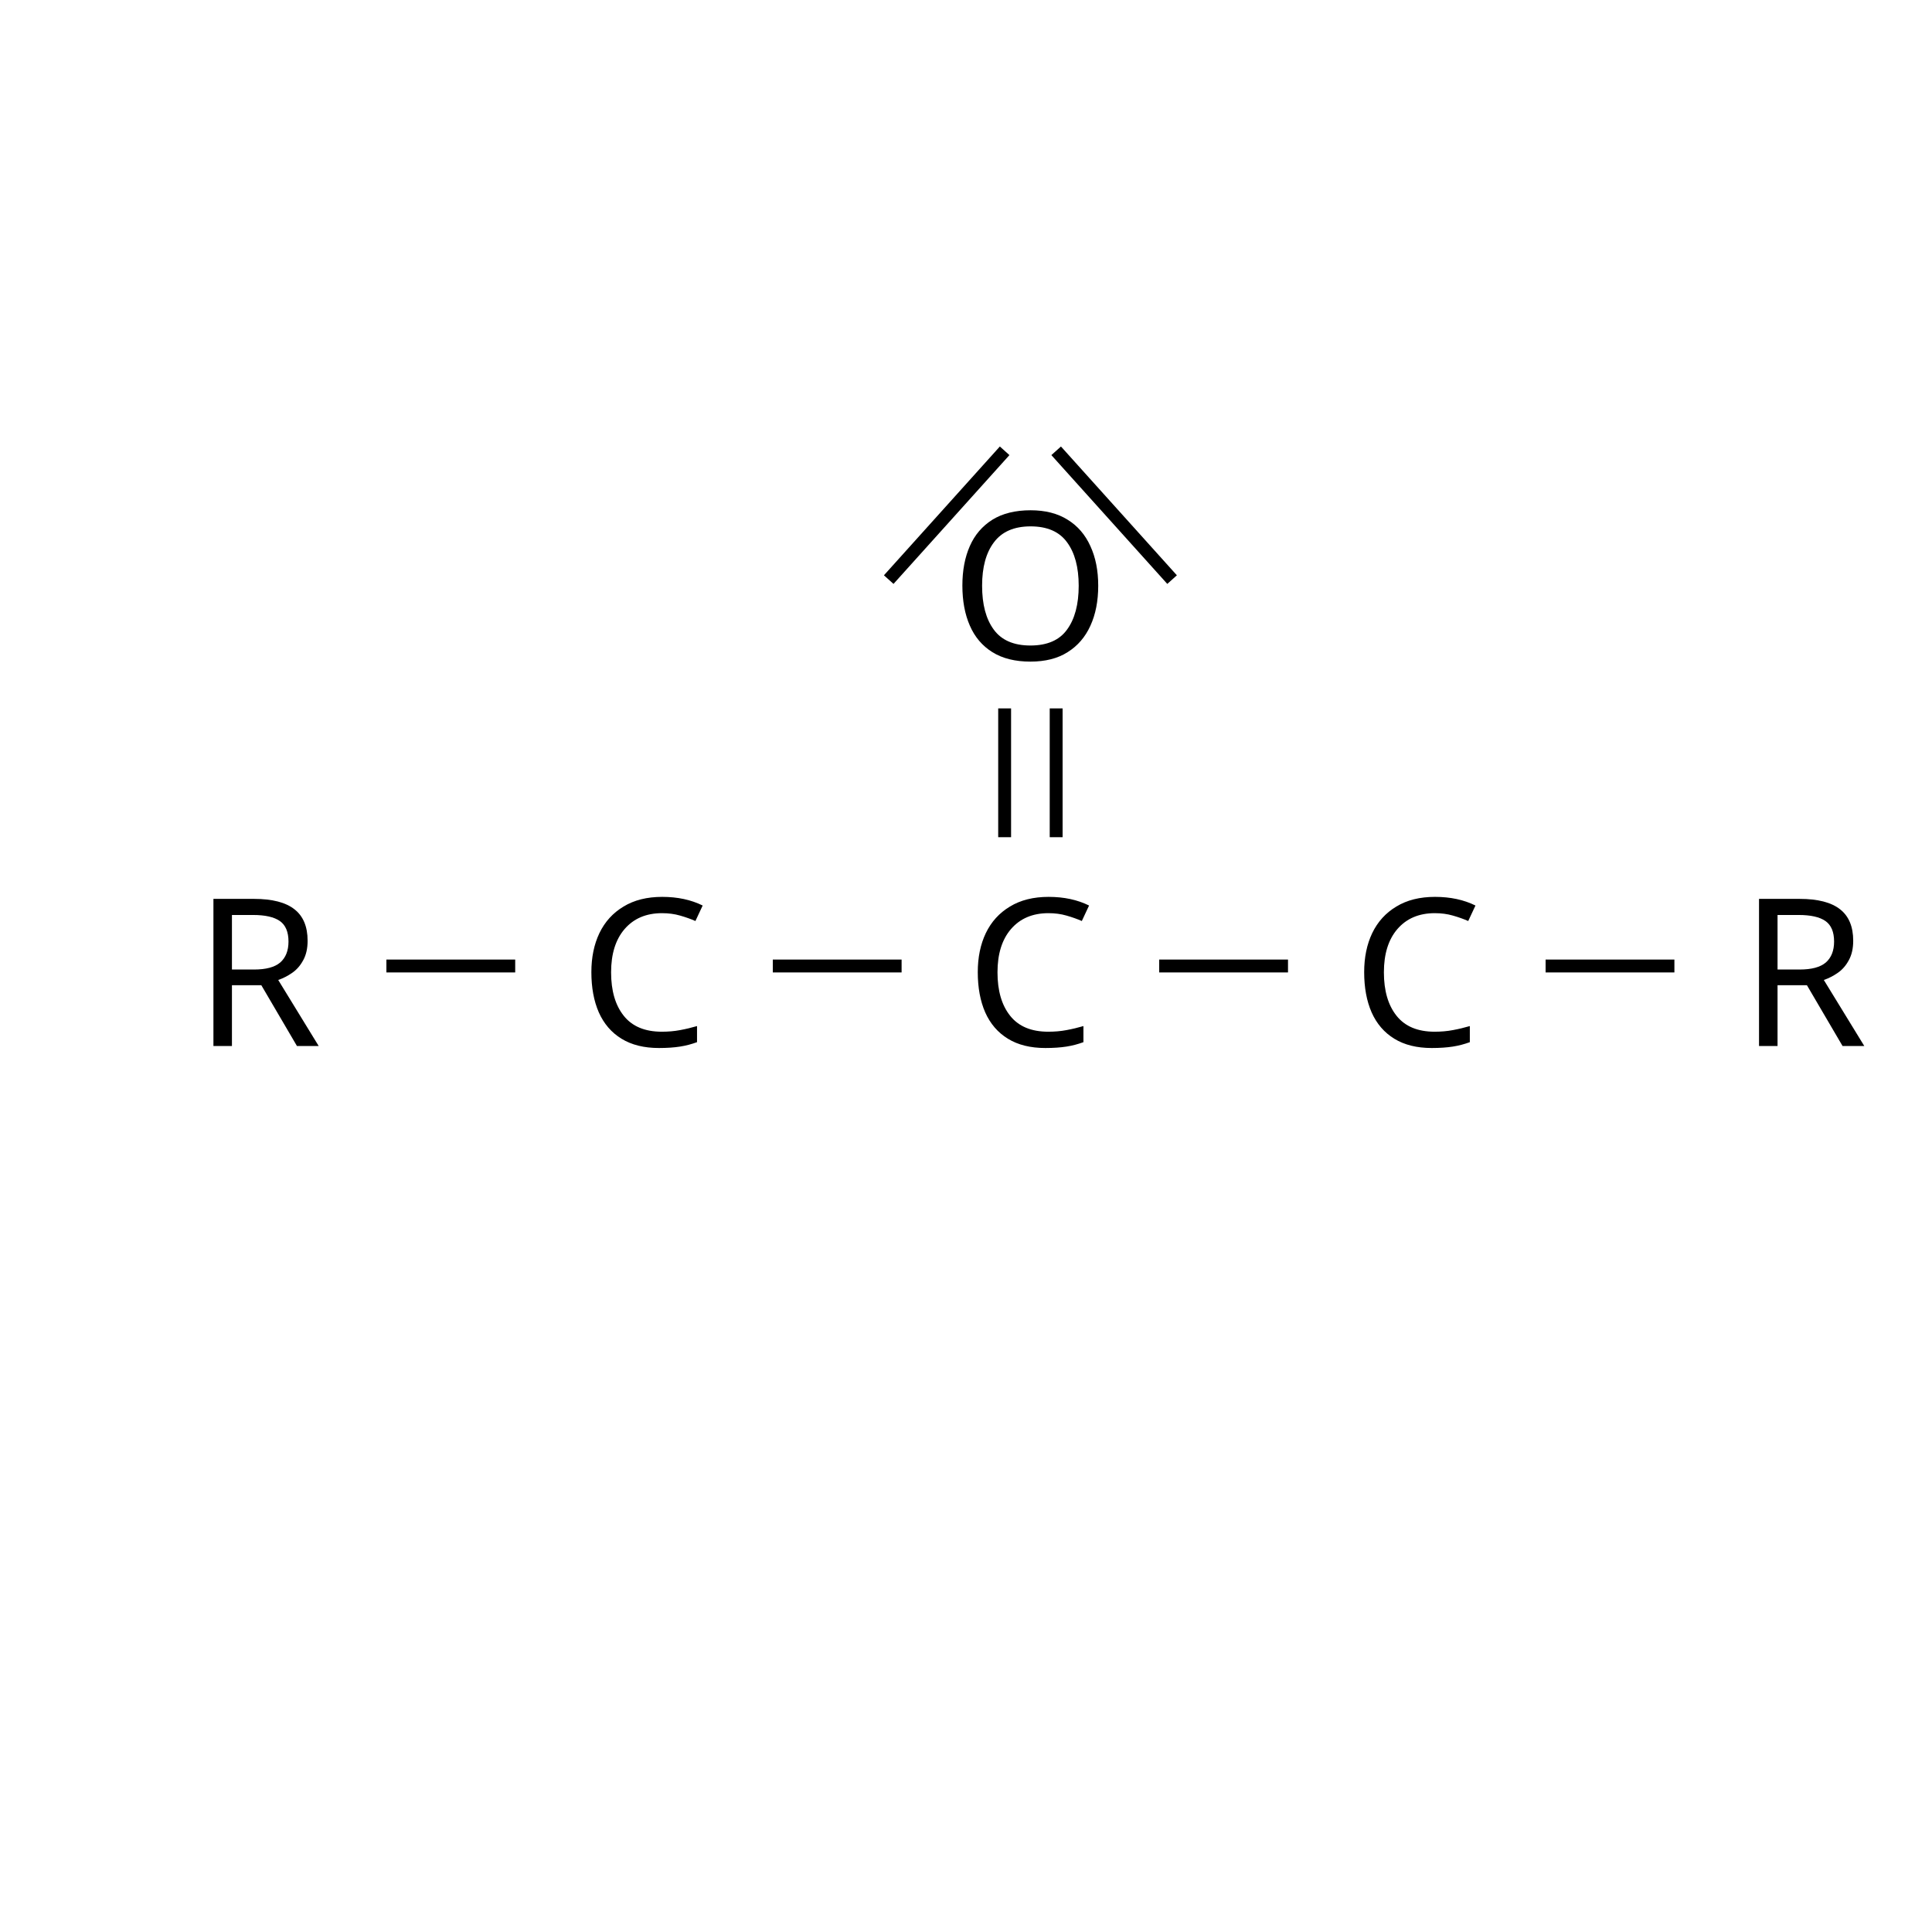
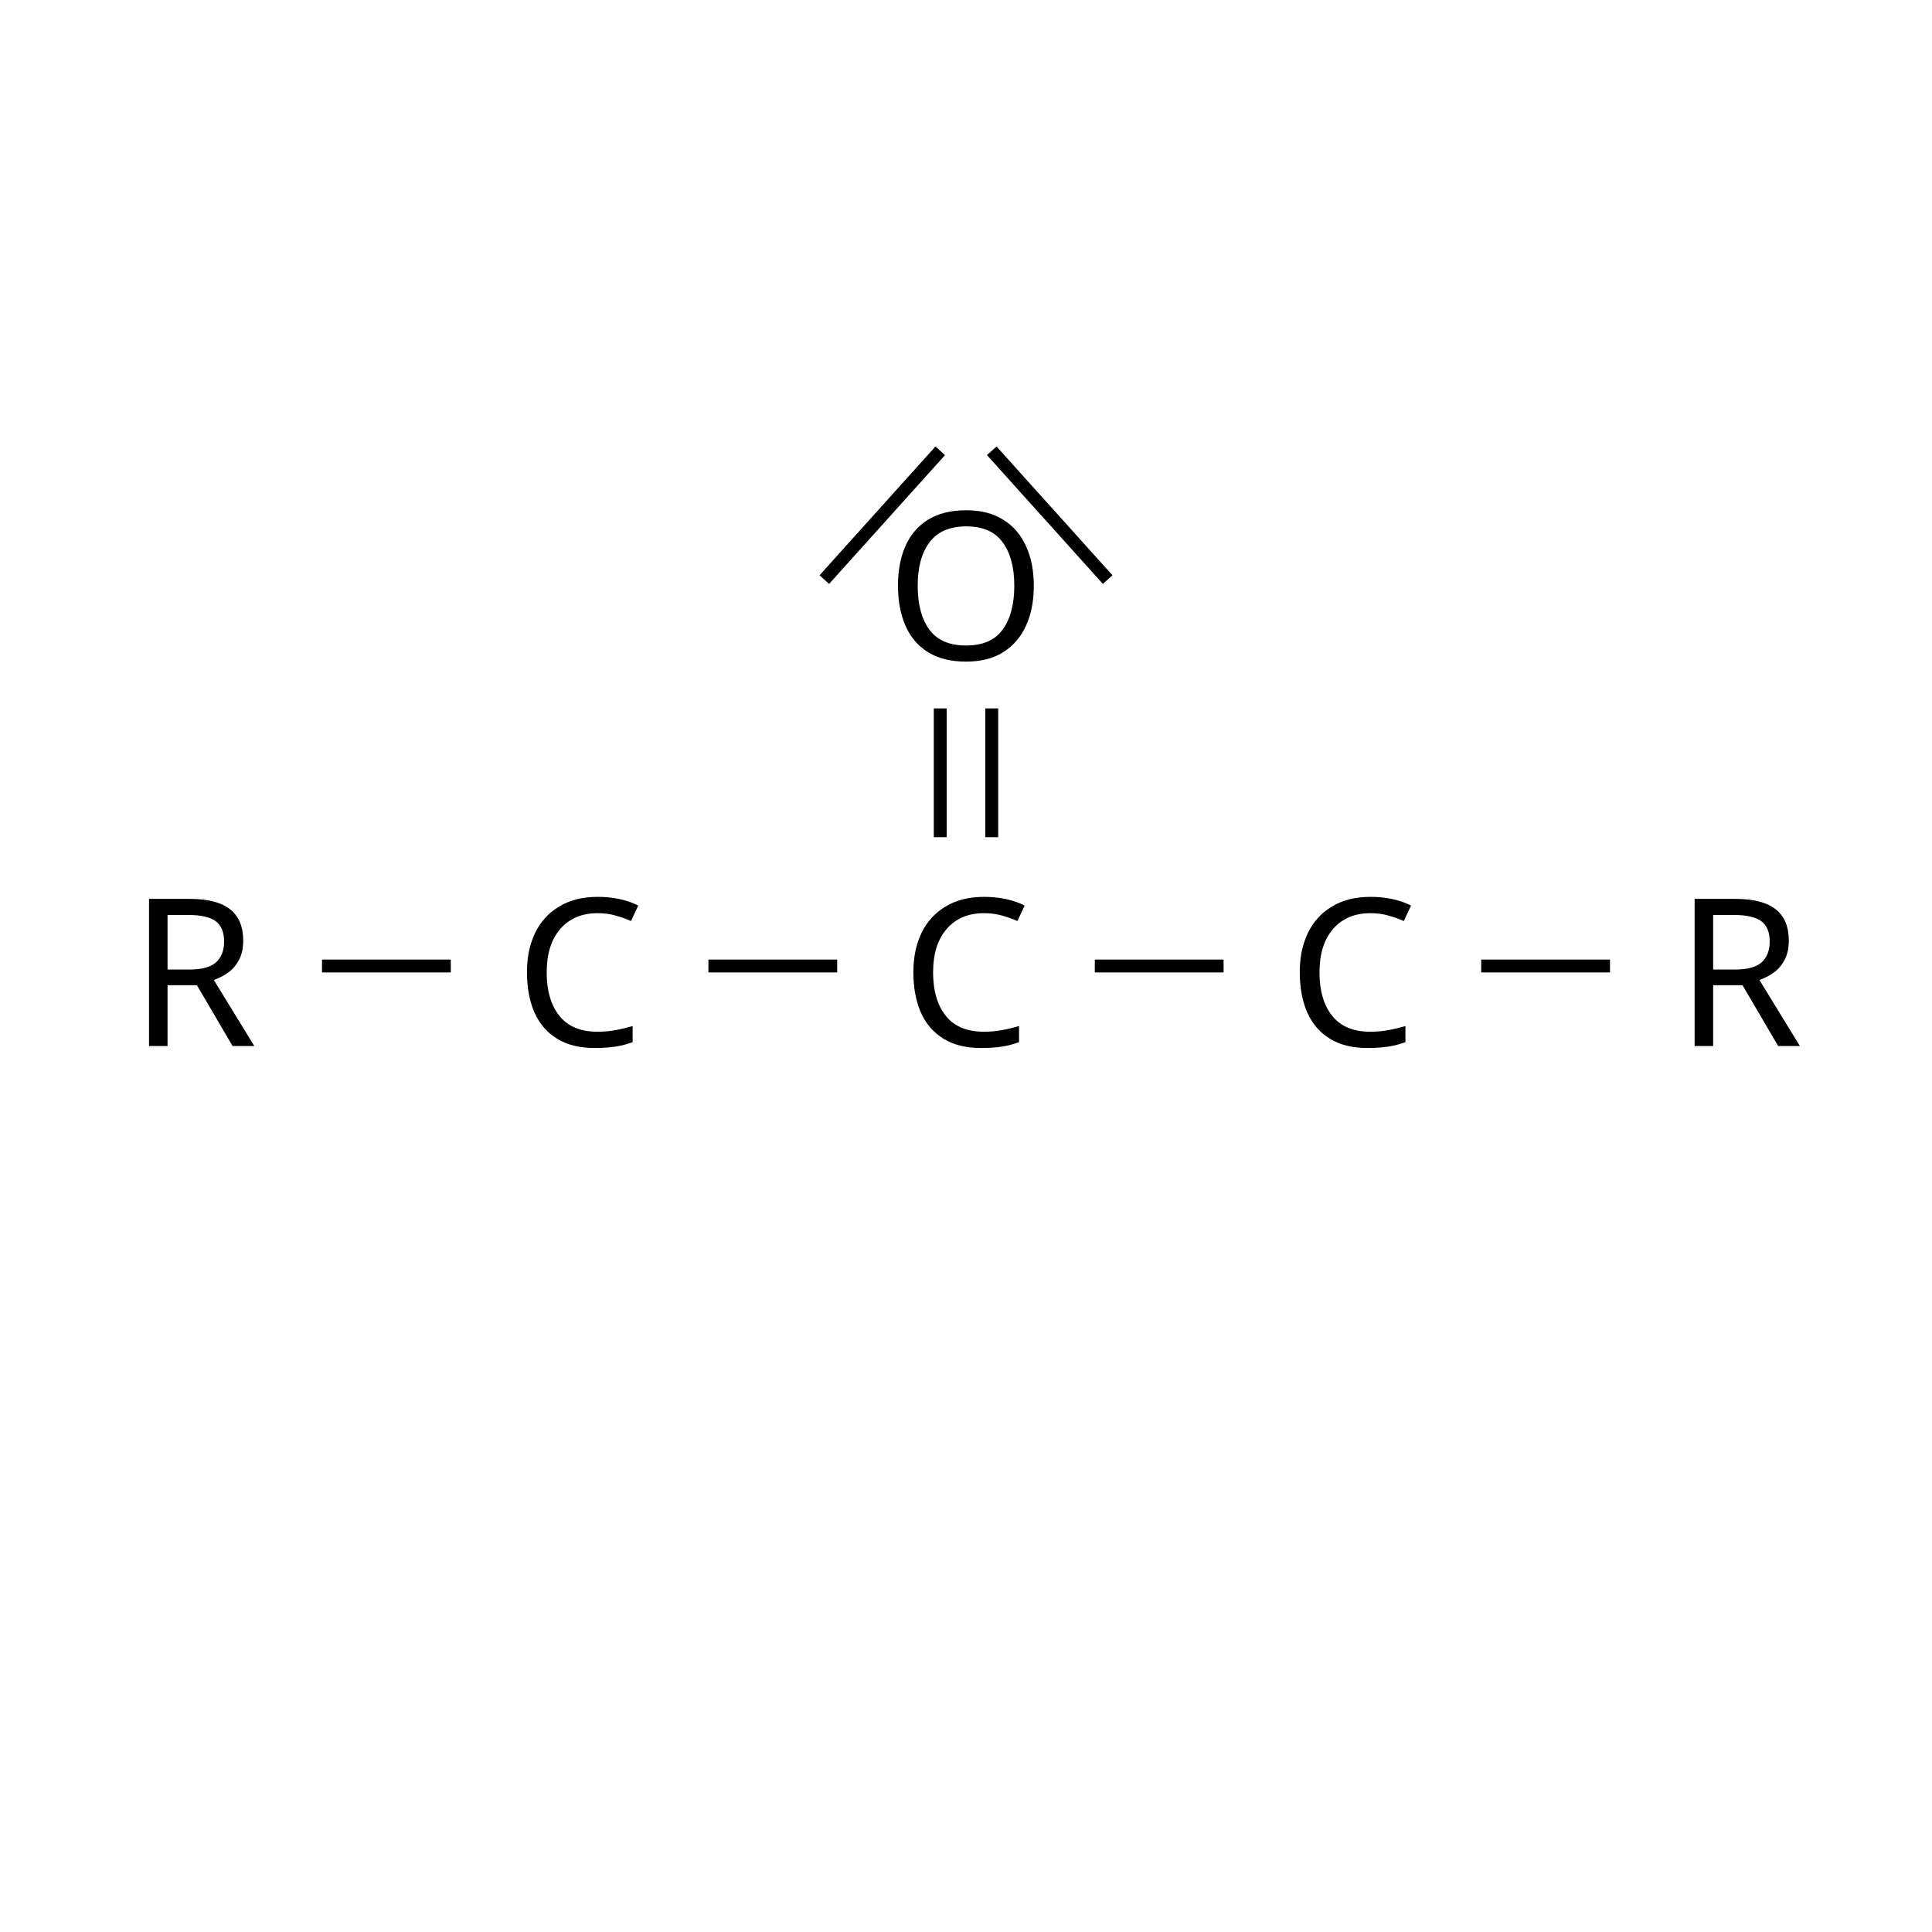
<svg xmlns="http://www.w3.org/2000/svg" viewBox="0 0 150 150" shape-rendering="geometricPrecision" text-rendering="geometricPrecision">
-   <g transform="translate(20, 0)">
+   <g transform="translate(15, 0)">
    <text x="0" y="75" text-anchor="middle" dominant-baseline="central" alignment-baseline="central" font-size="16" font-family="Arab">R</text>
    <text x="30" y="75" text-anchor="middle" dominant-baseline="central" alignment-baseline="central" font-size="16" font-family="Arab">C</text>
    <text x="60" y="75" text-anchor="middle" dominant-baseline="central" alignment-baseline="central" font-size="16" font-family="Arab">C</text>
    <text x="60" y="45" text-anchor="middle" dominant-baseline="central" alignment-baseline="central" font-size="16" font-family="Arab">O</text>
    <text x="90" y="75" text-anchor="middle" dominant-baseline="central" alignment-baseline="central" font-size="16" font-family="Arab">C</text>
    <text x="120" y="75" text-anchor="middle" dominant-baseline="central" alignment-baseline="central" font-size="16" font-family="Arab">R</text>
    <path d="M 10 75 L 20 75" stroke="black" />
    <path d="M 40 75 L 50 75" stroke="black" />
    <path d="M 70 75 L 80 75" stroke="black" />
    <path d="M 100 75 L 110 75" stroke="black" />
    <path d="M 58 55 L 58 65" stroke="black" />
    <path d="M 62 55 L 62 65" stroke="black" />
    <path d="M 58 35 L 49 45" stroke="black" />
    <path d="M 62 35 L 71 45" stroke="black" />
  </g>
</svg>
